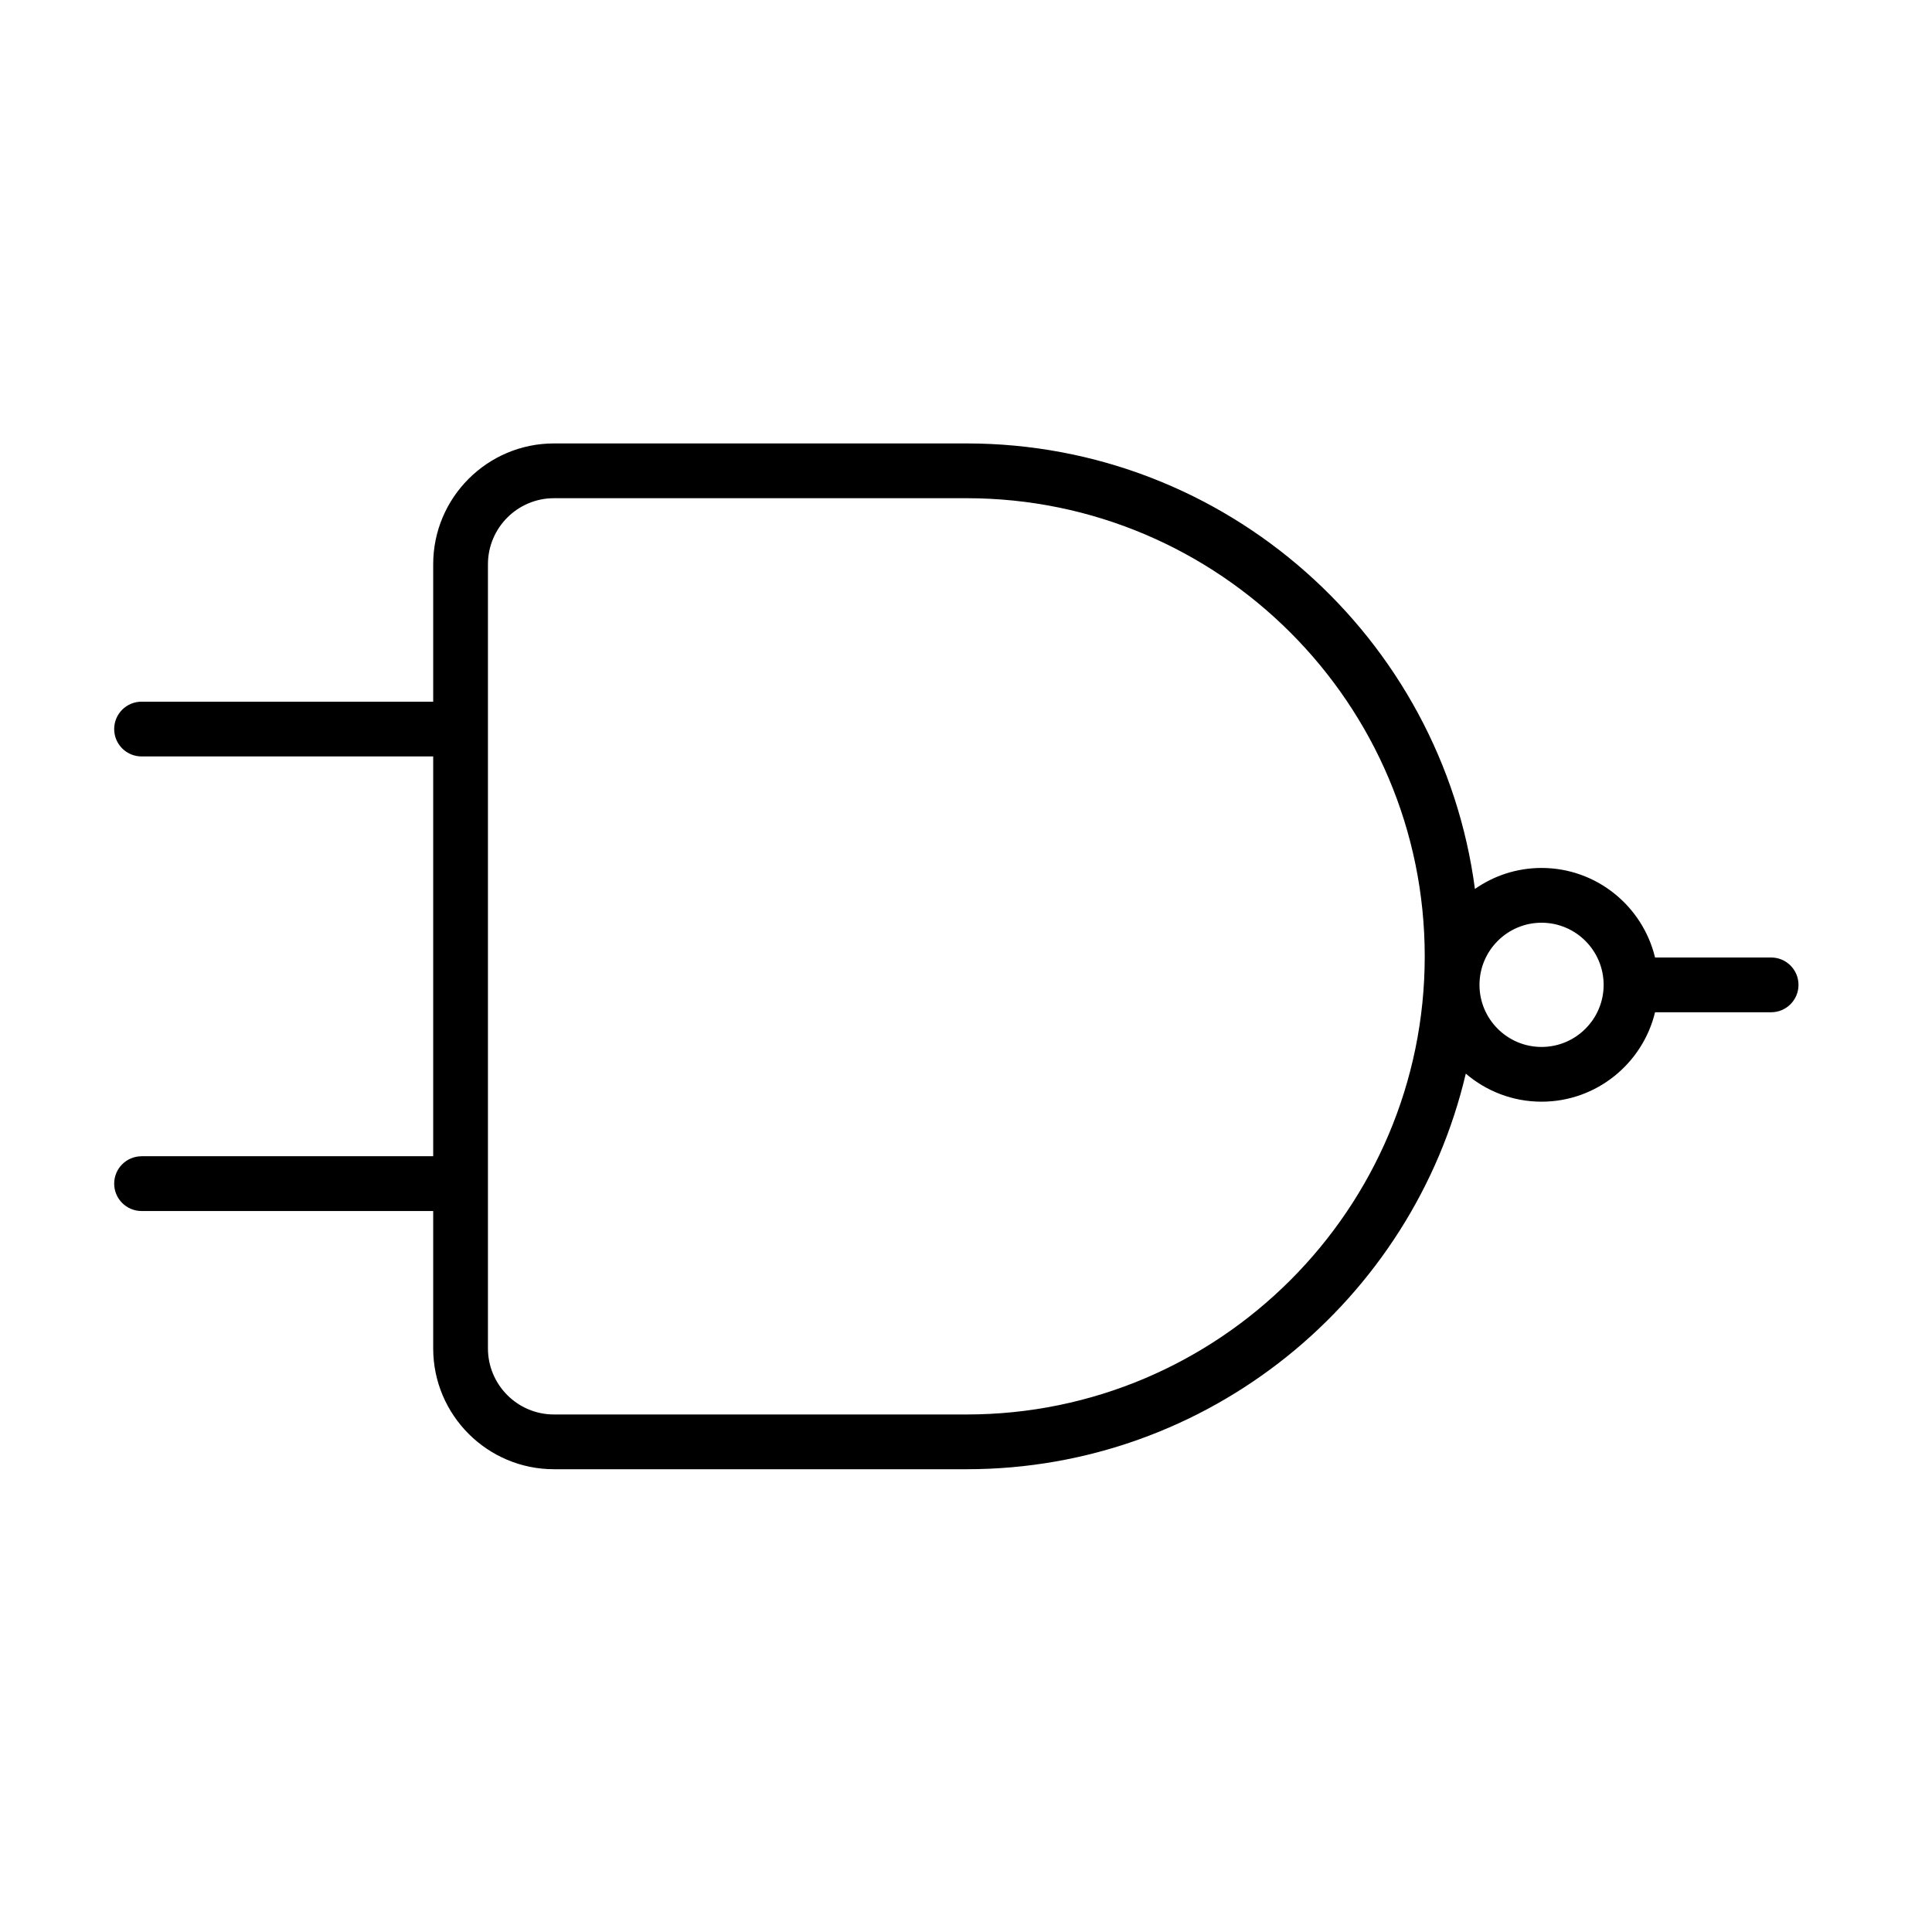
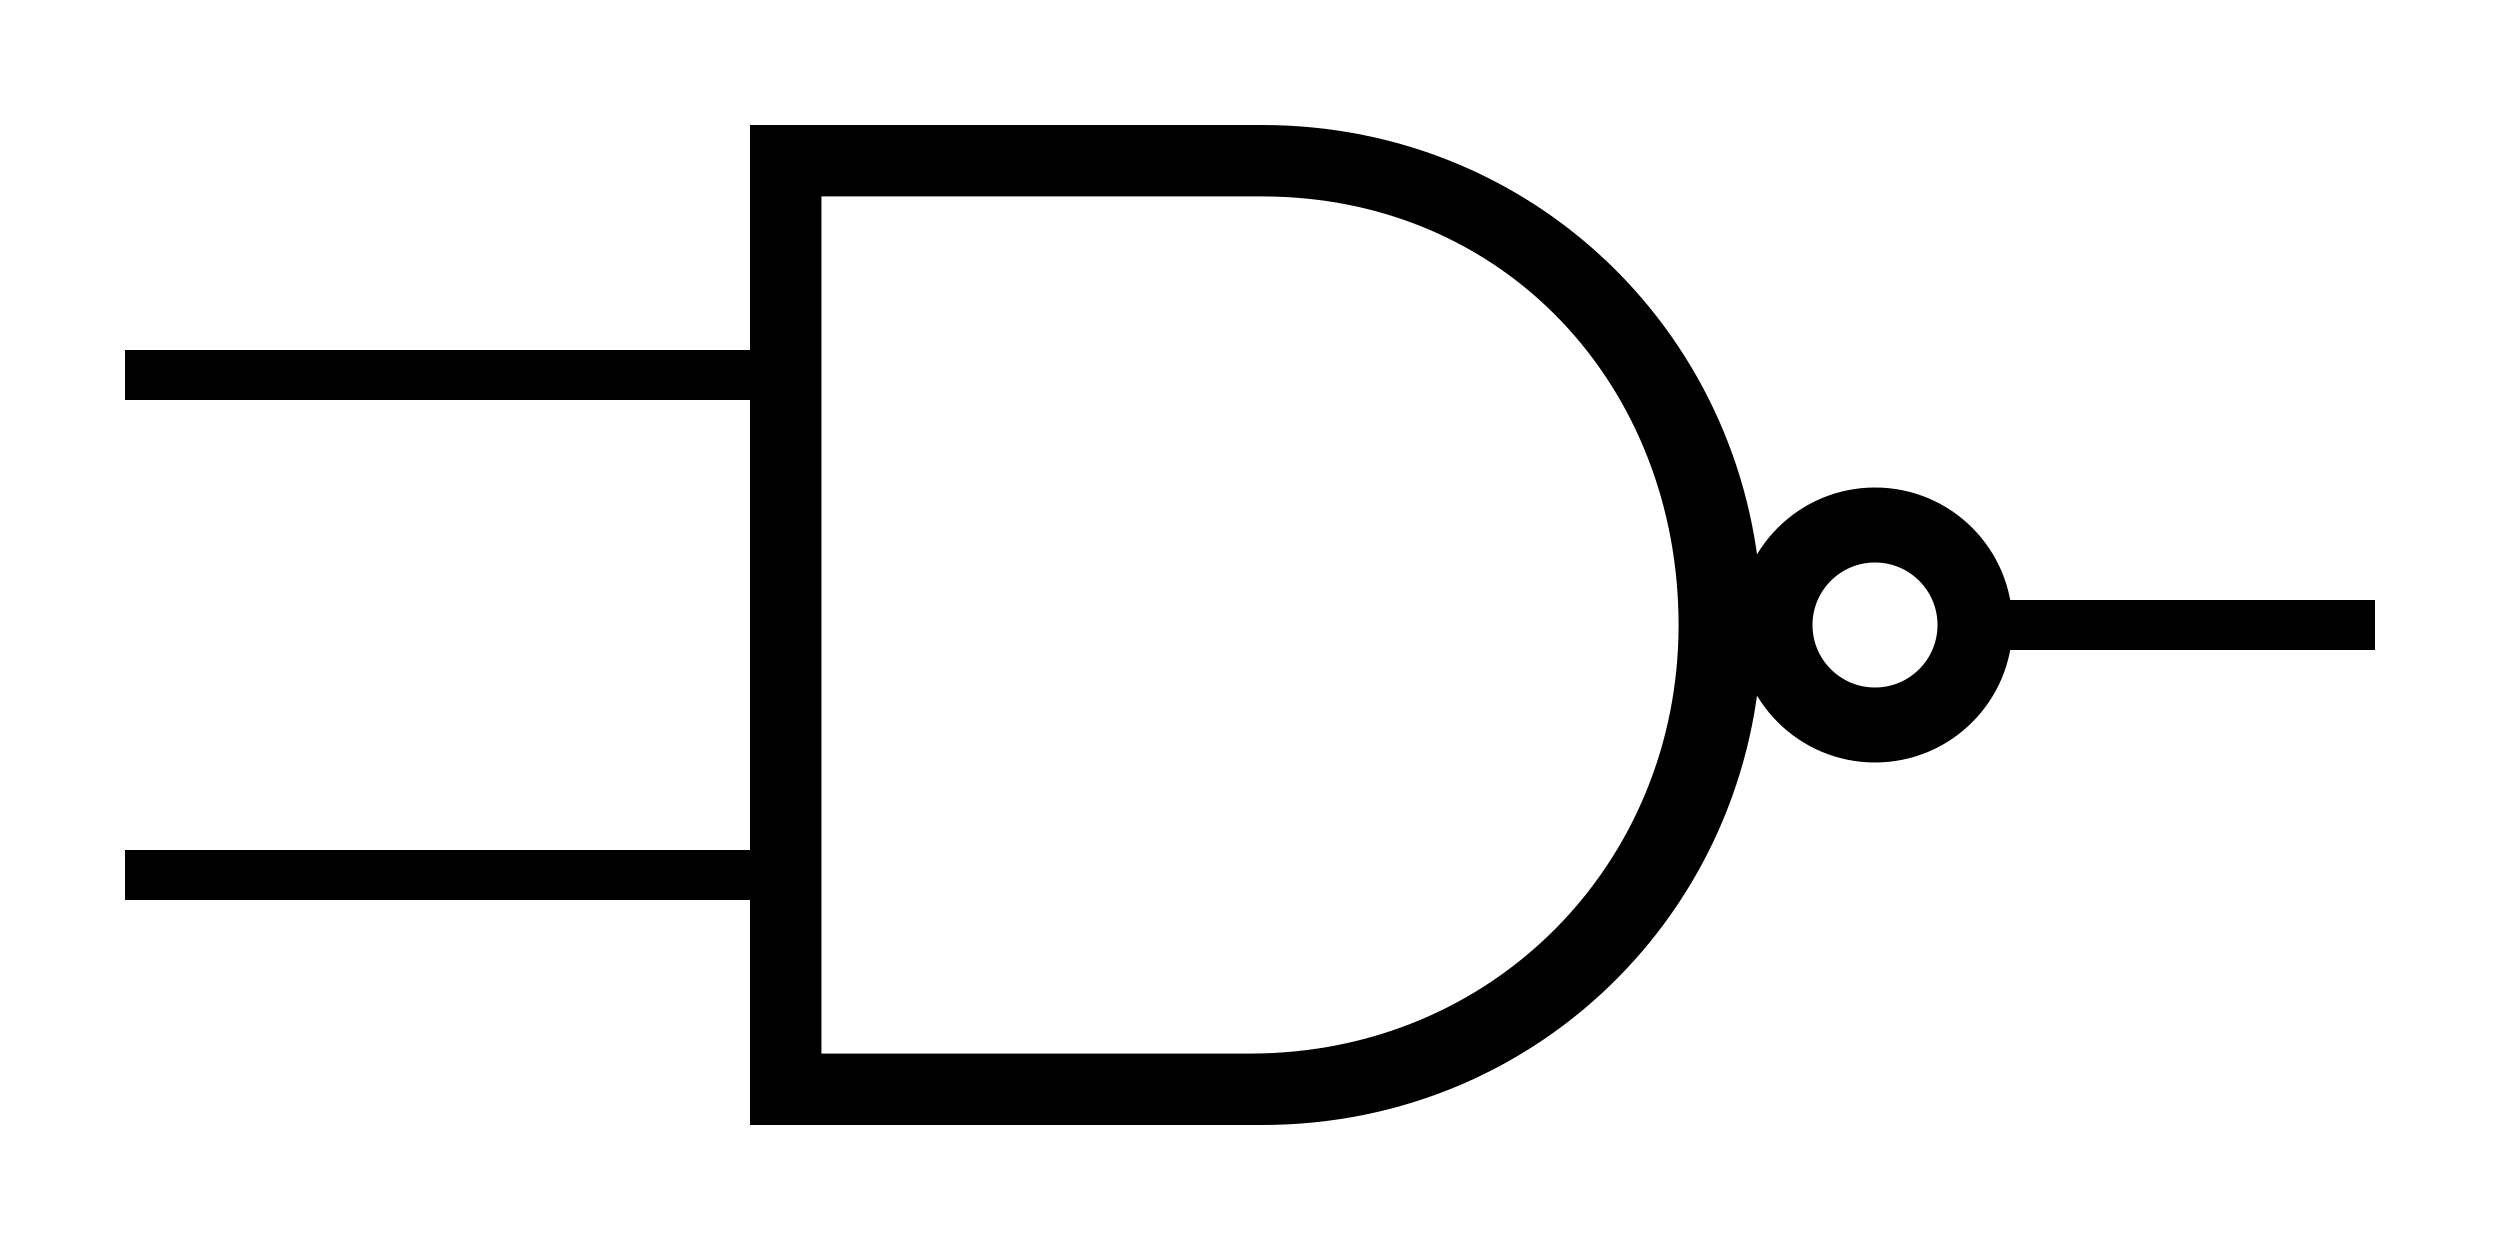
- <svg xmlns="http://www.w3.org/2000/svg" version="1.1" id="Layer_1" x="0px" y="0px" width="100px" height="100px" viewBox="0 0 100 100" enable-background="new 0 0 100 100" xml:space="preserve">
-   <g>
-     <path fill="#000000" d="M7.328,59.848c-0.783,0-1.418,0.634-1.418,1.417s0.635,1.417,1.418,1.417h15.094v7.112   c0,3.448,2.804,6.253,6.25,6.253h21.36c12.548,0,23.083-8.755,25.837-20.476c1.057,0.903,2.425,1.452,3.921,1.452   c2.846,0,5.234-1.978,5.875-4.629h6.008c0.782,0,1.417-0.634,1.417-1.417s-0.635-1.417-1.417-1.417h-6.008   c-0.64-2.654-3.028-4.635-5.875-4.635c-1.281,0-2.469,0.403-3.448,1.087c-1.713-12.994-12.854-23.06-26.31-23.06h-21.36   c-3.446,0-6.25,2.805-6.25,6.253v7.114H7.328c-0.783,0-1.418,0.634-1.418,1.417s0.635,1.417,1.418,1.417h15.094v20.693H7.328z    M79.79,47.76c1.772,0,3.214,1.443,3.214,3.218c0,1.771-1.441,3.212-3.214,3.212c-1.771,0-3.212-1.441-3.212-3.212   C76.578,49.203,78.02,47.76,79.79,47.76z M25.256,29.206c0-1.885,1.533-3.419,3.416-3.419h21.36   c13.075,0,23.712,10.638,23.712,23.712c0,13.076-10.637,23.714-23.712,23.714h-21.36c-1.883,0-3.416-1.534-3.416-3.419V29.206z" />
-   </g>
+ <svg xmlns="http://www.w3.org/2000/svg" width="100" height="50" viewBox="0 0 100 50">
+   <path fill="none" stroke="#000" stroke-width="2" d="M79 25h16M31 15H5M32 35H5" />
+   <path d="M30 5V45H50.476c11.268 0 20-9 20-20s-8.732-20-20-20H30zm2.857 2.857H50.476c9.761 0 16.667 7.64 16.667 17.143 0 9.503-7.382 17.143-17.143 17.143H32.857V7.857z" />
+   <path fill="none" stroke="#000" stroke-width="3" d="M79 25a4 4 0 1 1-8 0 4 4 0 1 1 8 0z" />
</svg>
